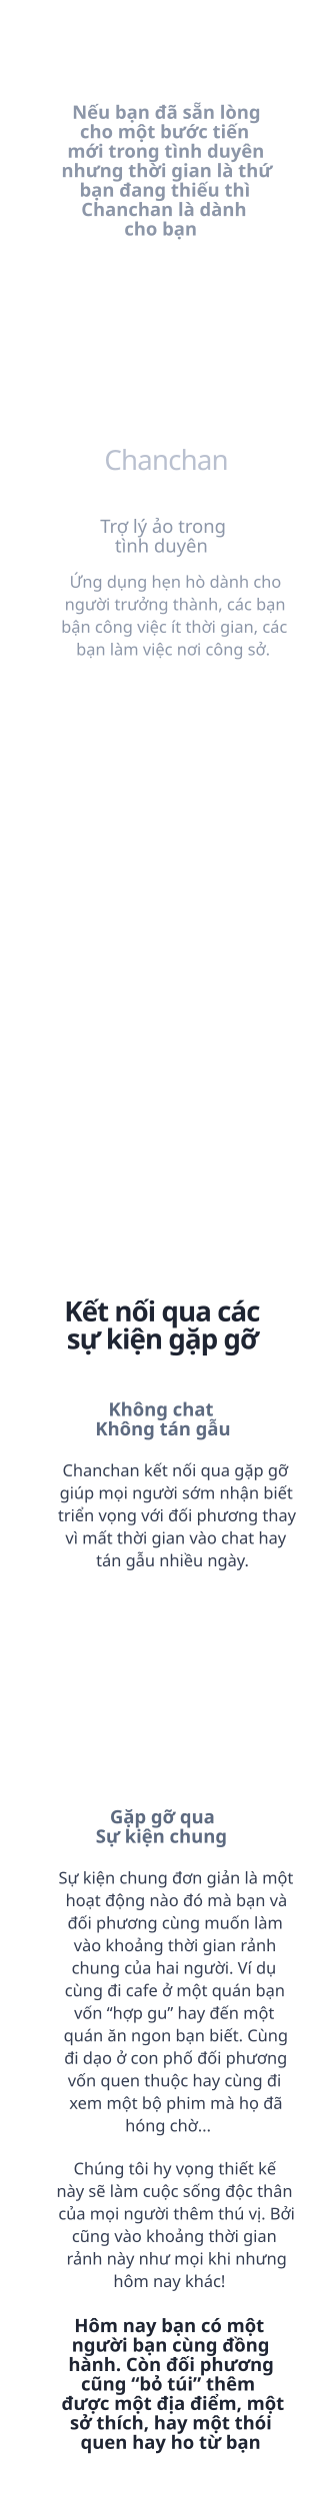
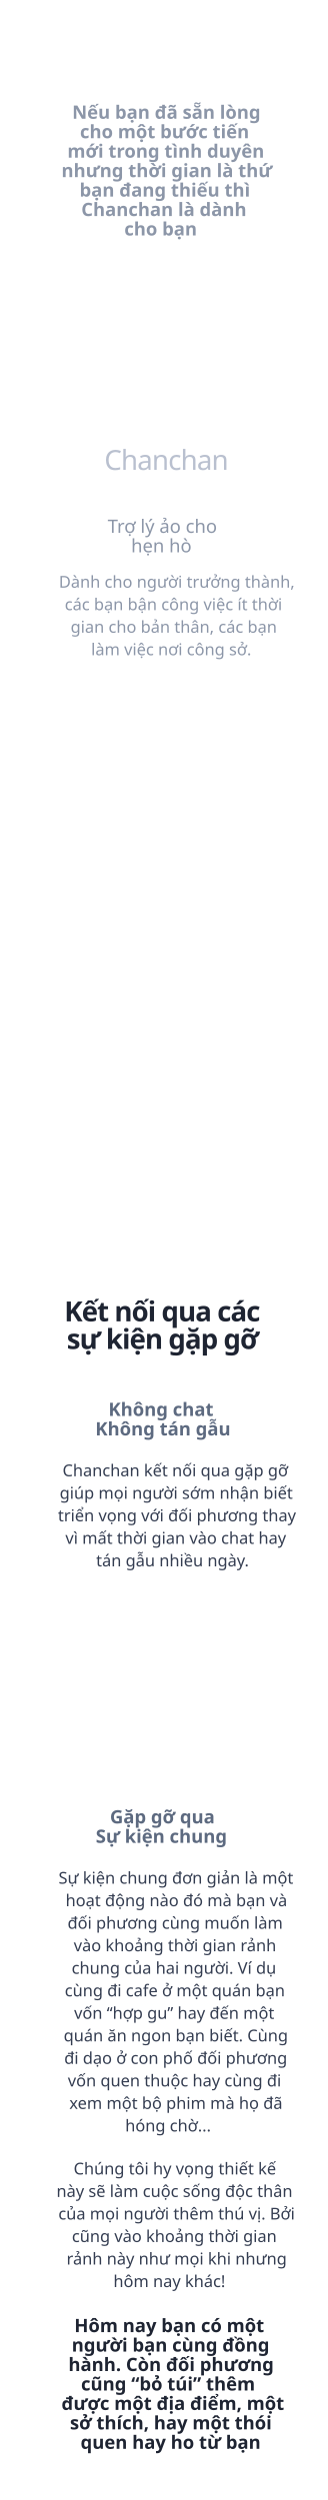
<svg xmlns="http://www.w3.org/2000/svg" width="320px" height="2441px" viewBox="0 0 320 2441" version="1.1">
  <g id="time" stroke="none" stroke-width="1" fill="none" fill-rule="evenodd">
    <g id="txt" transform="translate(30, 99)">
      <text id="Kết-nối-qua-các-sự-k" font-family="SFCompactDisplay-Heavy, SF Compact Display" font-size="27" font-weight="600" line-spacing="27" letter-spacing="-0.93" fill="#1E2432">
        <tspan x="32.746" y="1191.642">Kết nối qua các </tspan>
        <tspan x="35.187" y="1218.642">sự kiện gặp gỡ</tspan>
      </text>
      <text id="Sự-kiện-chung-đơn-gi" font-family="SFCompactDisplay-Light, SF Compact Display" font-size="16" font-weight="300" line-spacing="22" fill="#343D51">
        <tspan x="27.137" y="1741">Sự kiện chung đơn giản là một </tspan>
        <tspan x="34.031" y="1763">hoạt động nào đó mà bạn và </tspan>
        <tspan x="35.934" y="1785">đối phương cùng muốn làm </tspan>
        <tspan x="41.992" y="1807">vào khoảng thời gian rảnh </tspan>
        <tspan x="39.945" y="1829">chung của hai người. Ví dụ </tspan>
        <tspan x="33.215" y="1851">cùng đi cafe ở một quán bạn </tspan>
        <tspan x="42.336" y="1873">vốn “hợp gu” hay đến một </tspan>
        <tspan x="32.145" y="1895">quán ăn ngon bạn biết. Cùng </tspan>
        <tspan x="32.695" y="1917">đi dạo ở con phố đối phương </tspan>
        <tspan x="36.211" y="1939">vốn quen thuộc hay cùng đi </tspan>
        <tspan x="37.664" y="1961">xem một bộ phim mà họ đã </tspan>
        <tspan x="92.254" y="1983">hóng chờ...</tspan>
      </text>
      <text id="Chúng-tôi-hy-vọng-th" font-family="SFCompactDisplay-Light, SF Compact Display" font-size="16" font-weight="300" line-spacing="22" fill="#343D51">
        <tspan x="41.859" y="2025">Chúng tôi hy vọng thiết kế </tspan>
        <tspan x="25.129" y="2047">này sẽ làm cuộc sống độc thân </tspan>
        <tspan x="26.973" y="2069">của mọi người thêm thú vị. Bởi </tspan>
        <tspan x="40.184" y="2091">cũng vào khoảng thời gian </tspan>
        <tspan x="34.984" y="2113">rảnh này như mọi khi nhưng </tspan>
        <tspan x="80.727" y="2135">hôm nay khác!</tspan>
      </text>
      <text id="Hôm-nay-bạn-có-một-n" font-family="SFCompactDisplay-Heavy, SF Compact Display" font-size="18" font-weight="600" line-spacing="19" fill="#1E2432">
        <tspan x="42.56" y="2179"> Hôm nay bạn có một </tspan>
        <tspan x="40.024" y="2198">người bạn cùng đồng </tspan>
        <tspan x="36.776" y="2217">hành. Còn đối phương </tspan>
        <tspan x="49.125" y="2236">cũng “bỏ túi” thêm </tspan>
        <tspan x="30" y="2255">được một địa điểm, một </tspan>
        <tspan x="38.306" y="2274">sở thích, hay một thói </tspan>
        <tspan x="48.659" y="2293">quen hay ho từ bạn</tspan>
      </text>
      <text id="Gặp-gỡ-qua-Sự-kiện-c" font-family="SFCompactDisplay-Heavy, SF Compact Display" font-size="18" font-weight="600" line-spacing="19" fill="#5D6A80">
        <tspan x="77.358" y="1682.095">Gặp gỡ qua</tspan>
        <tspan x="63.489" y="1701.095">Sự kiện chung</tspan>
      </text>
      <text id="Chanchan-kết-nối-qua" font-family="SFCompactDisplay-Light, SF Compact Display" font-size="16" font-weight="300" line-spacing="22" fill="#343D51">
        <tspan x="31.059" y="1343">Chanchan kết nối qua gặp gỡ </tspan>
        <tspan x="28.254" y="1365">giúp mọi người sớm nhận biết </tspan>
        <tspan x="26.555" y="1387">triển vọng với đối phương thay </tspan>
        <tspan x="33.84" y="1409">vì mất thời gian vào chat hay </tspan>
        <tspan x="63.863" y="1431">tán gẫu nhiều ngày.</tspan>
      </text>
      <text id="Không-chat-Không-tán" font-family="SFCompactDisplay-Heavy, SF Compact Display" font-size="18" font-weight="600" line-spacing="19" fill="#5D6A80">
        <tspan x="75.851" y="1284.095">Không chat </tspan>
        <tspan x="63.058" y="1303.095">Không tán gẫu</tspan>
      </text>
      <text id="Nếu-bạn-đã-sẵn-lòng" font-family="SFCompactDisplay-Heavy, SF Compact Display" font-size="18" font-weight="600" line-spacing="19" fill="#8C96A8">
        <tspan x="40.468" y="17">Nếu bạn đã sẵn lòng </tspan>
        <tspan x="48.11" y="36">cho một bước tiến </tspan>
        <tspan x="35.779" y="55">mới trong tình duyên </tspan>
        <tspan x="30" y="74">nhưng thời gian là thứ </tspan>
        <tspan x="47.657" y="93">bạn đang thiếu thì </tspan>
        <tspan x="49.34" y="112">Chanchan là dành</tspan>
        <tspan x="91.387" y="131">cho bạn</tspan>
      </text>
      <text id="Chanchan" font-family="SFCompactDisplay-Semibold, SF Compact Display" font-size="27" font-weight="500" letter-spacing="-0.81" fill="#B9C0CF">
        <tspan x="71.851" y="360">Chanchan</tspan>
      </text>
-       <text id="Ứng-dụng-hẹn-hò-dành" font-family="SFCompactDisplay-Light, SF Compact Display" font-size="16" font-weight="300" line-spacing="22" fill="#8C96A8">
-         <tspan x="37.945" y="475">Ứng dụng hẹn hò dành cho </tspan>
-         <tspan x="33.133" y="497">người trưởng thành, các bạn </tspan>
-         <tspan x="29.777" y="519">bận công việc ít thời gian, các </tspan>
-         <tspan x="44.375" y="541">bạn làm việc nơi công sở.</tspan>
+       <text id="Dành-cho-người-trưởn" font-family="SFCompactDisplay-Light, SF Compact Display" font-size="16" font-weight="300" line-spacing="22" fill="#8C96A8">
+         <tspan x="27.492" y="475">Dành cho người trưởng thành, </tspan>
+         <tspan x="33.219" y="497">các bạn bận công việc ít thời </tspan>
+         <tspan x="38.938" y="519">gian cho bản thân, các bạn </tspan>
+         <tspan x="58.977" y="541">làm việc nơi công sở.</tspan>
      </text>
-       <text id="Trợ-lý-ảo-trong-tình" font-family="SFCompactDisplay-Semibold, SF Compact Display" font-size="18" font-weight="500" line-spacing="19" fill="#8C96A8">
-         <tspan x="67.844" y="421.464">Trợ lý ảo trong </tspan>
-         <tspan x="82.205" y="440.464">tình duyên</tspan>
+       <text id="Trợ-lý-ảo-cho-hẹn-hò" font-family="SFCompactDisplay-Semibold, SF Compact Display" font-size="18" font-weight="500" line-spacing="19" fill="#8C96A8">
+         <tspan x="75.139" y="421.464">Trợ lý ảo cho </tspan>
+         <tspan x="98.017" y="440.464">hẹn hò</tspan>
      </text>
    </g>
  </g>
</svg>
